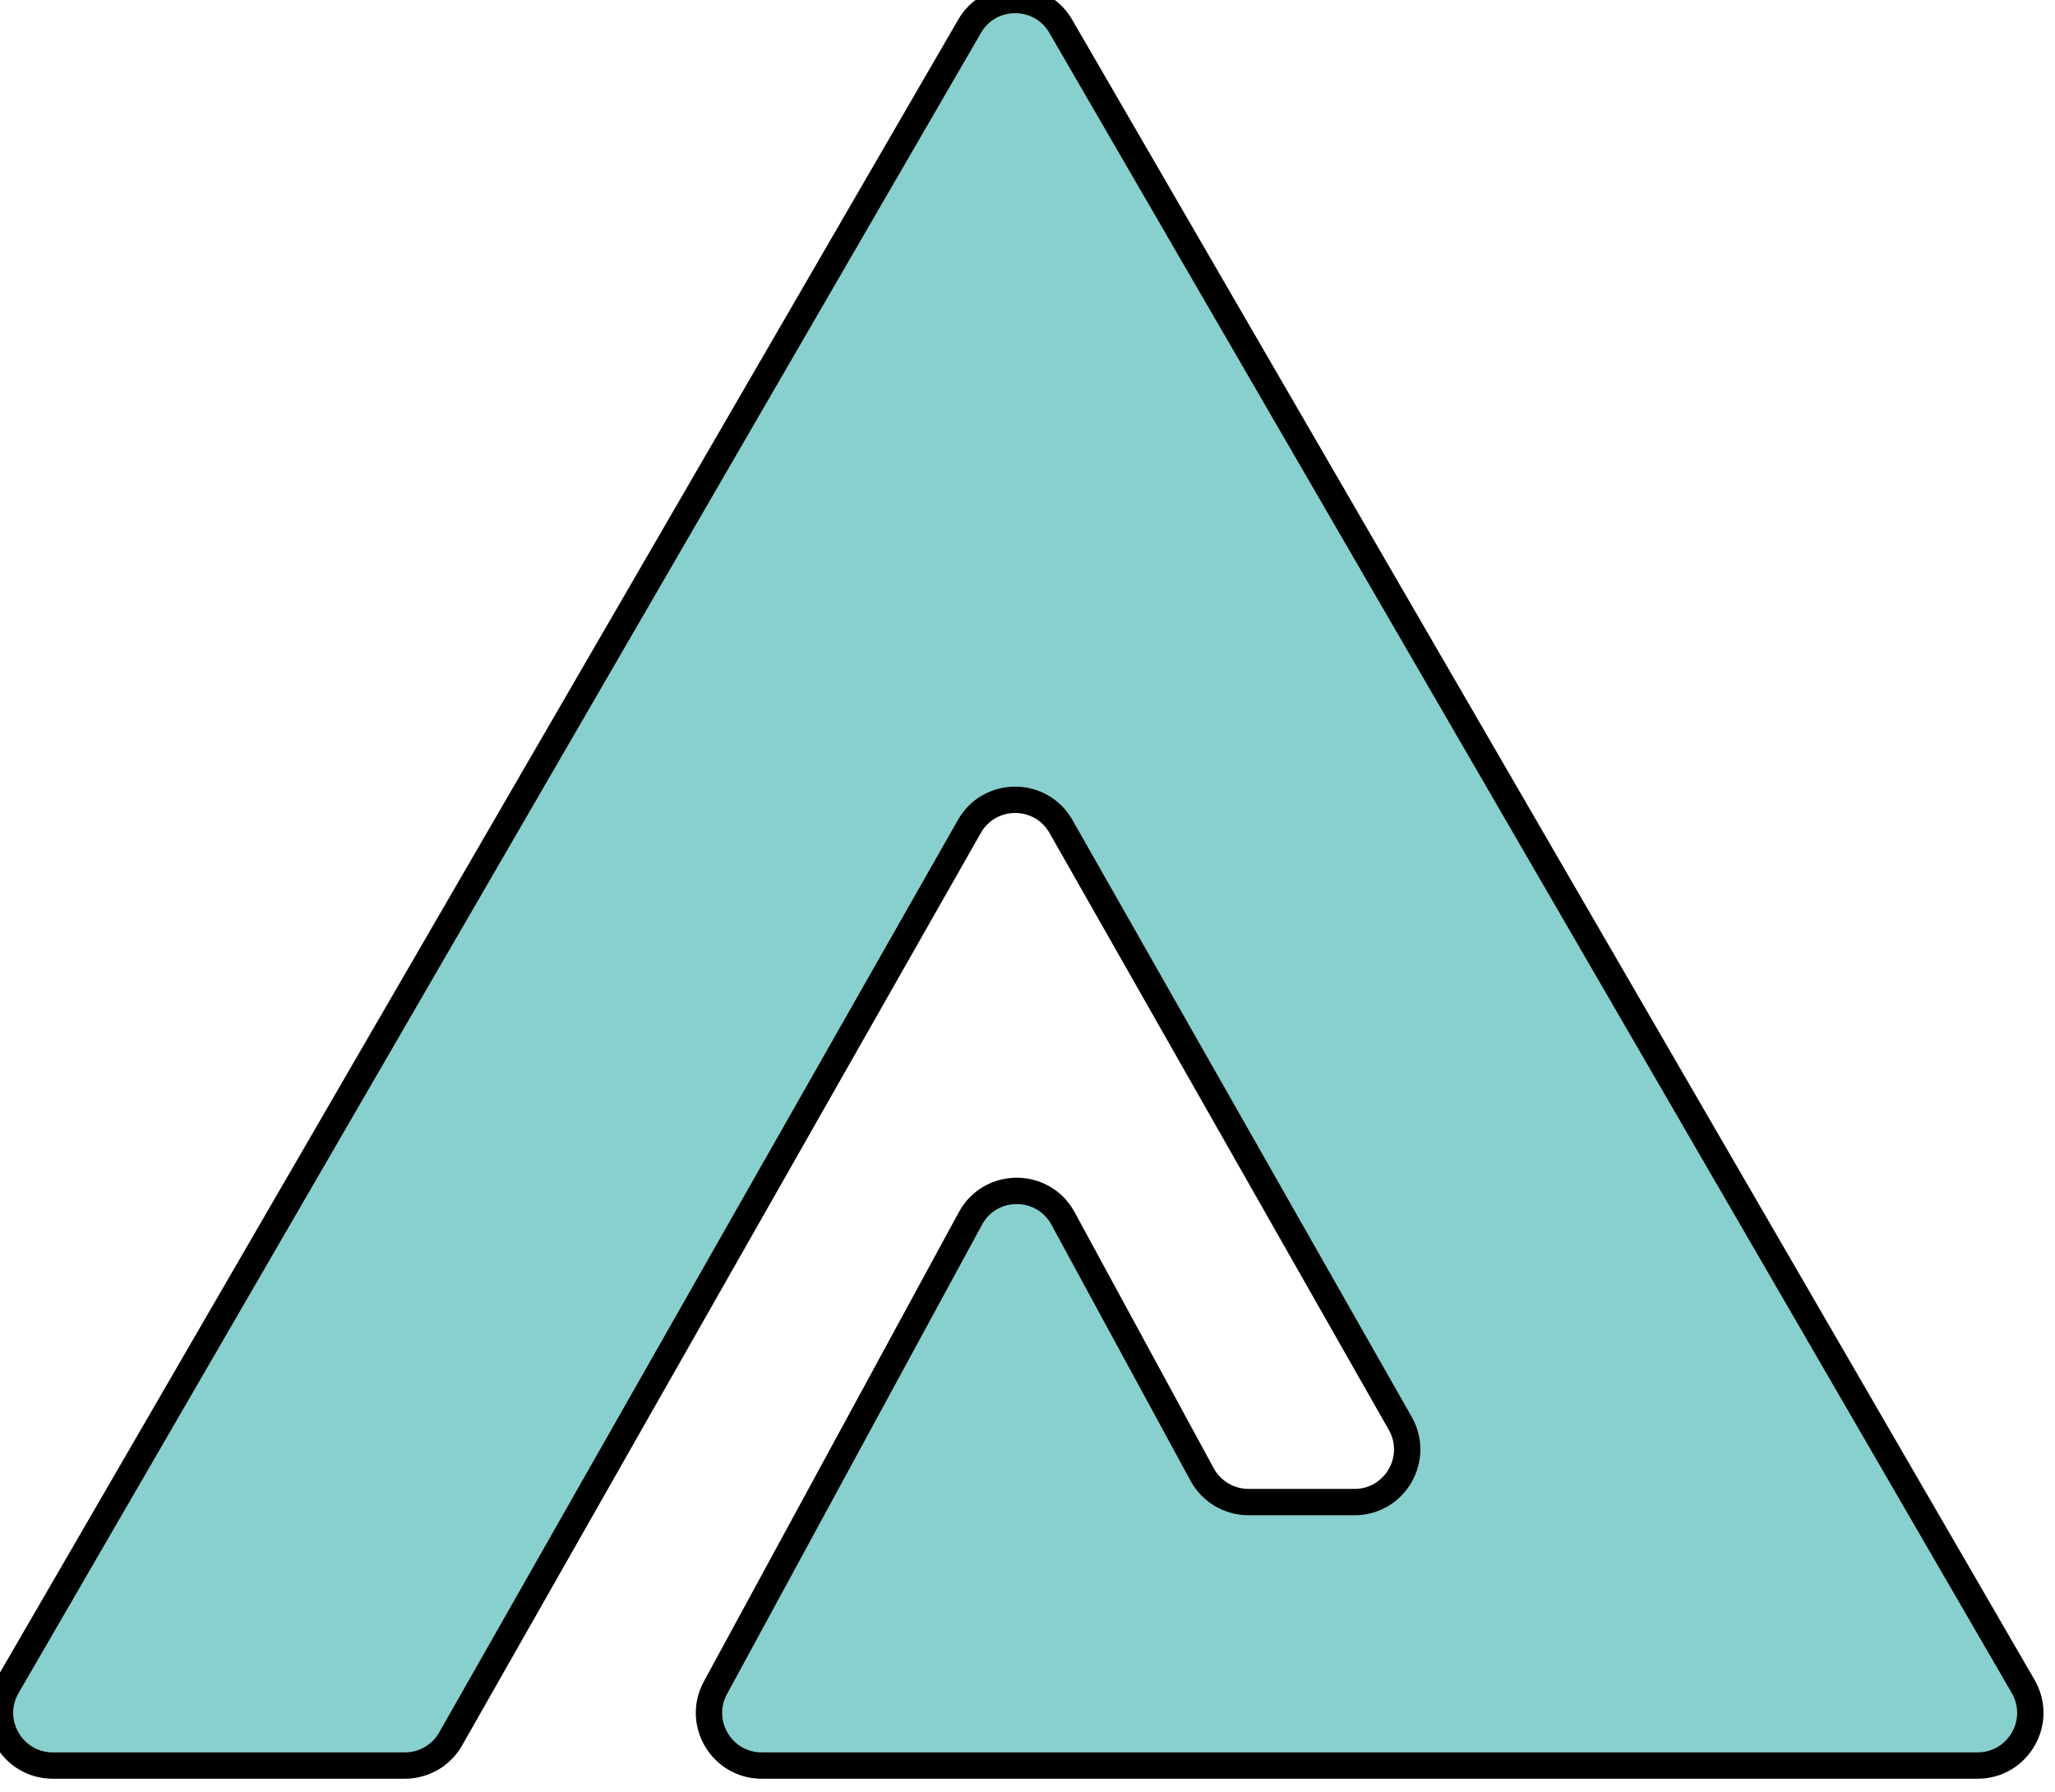
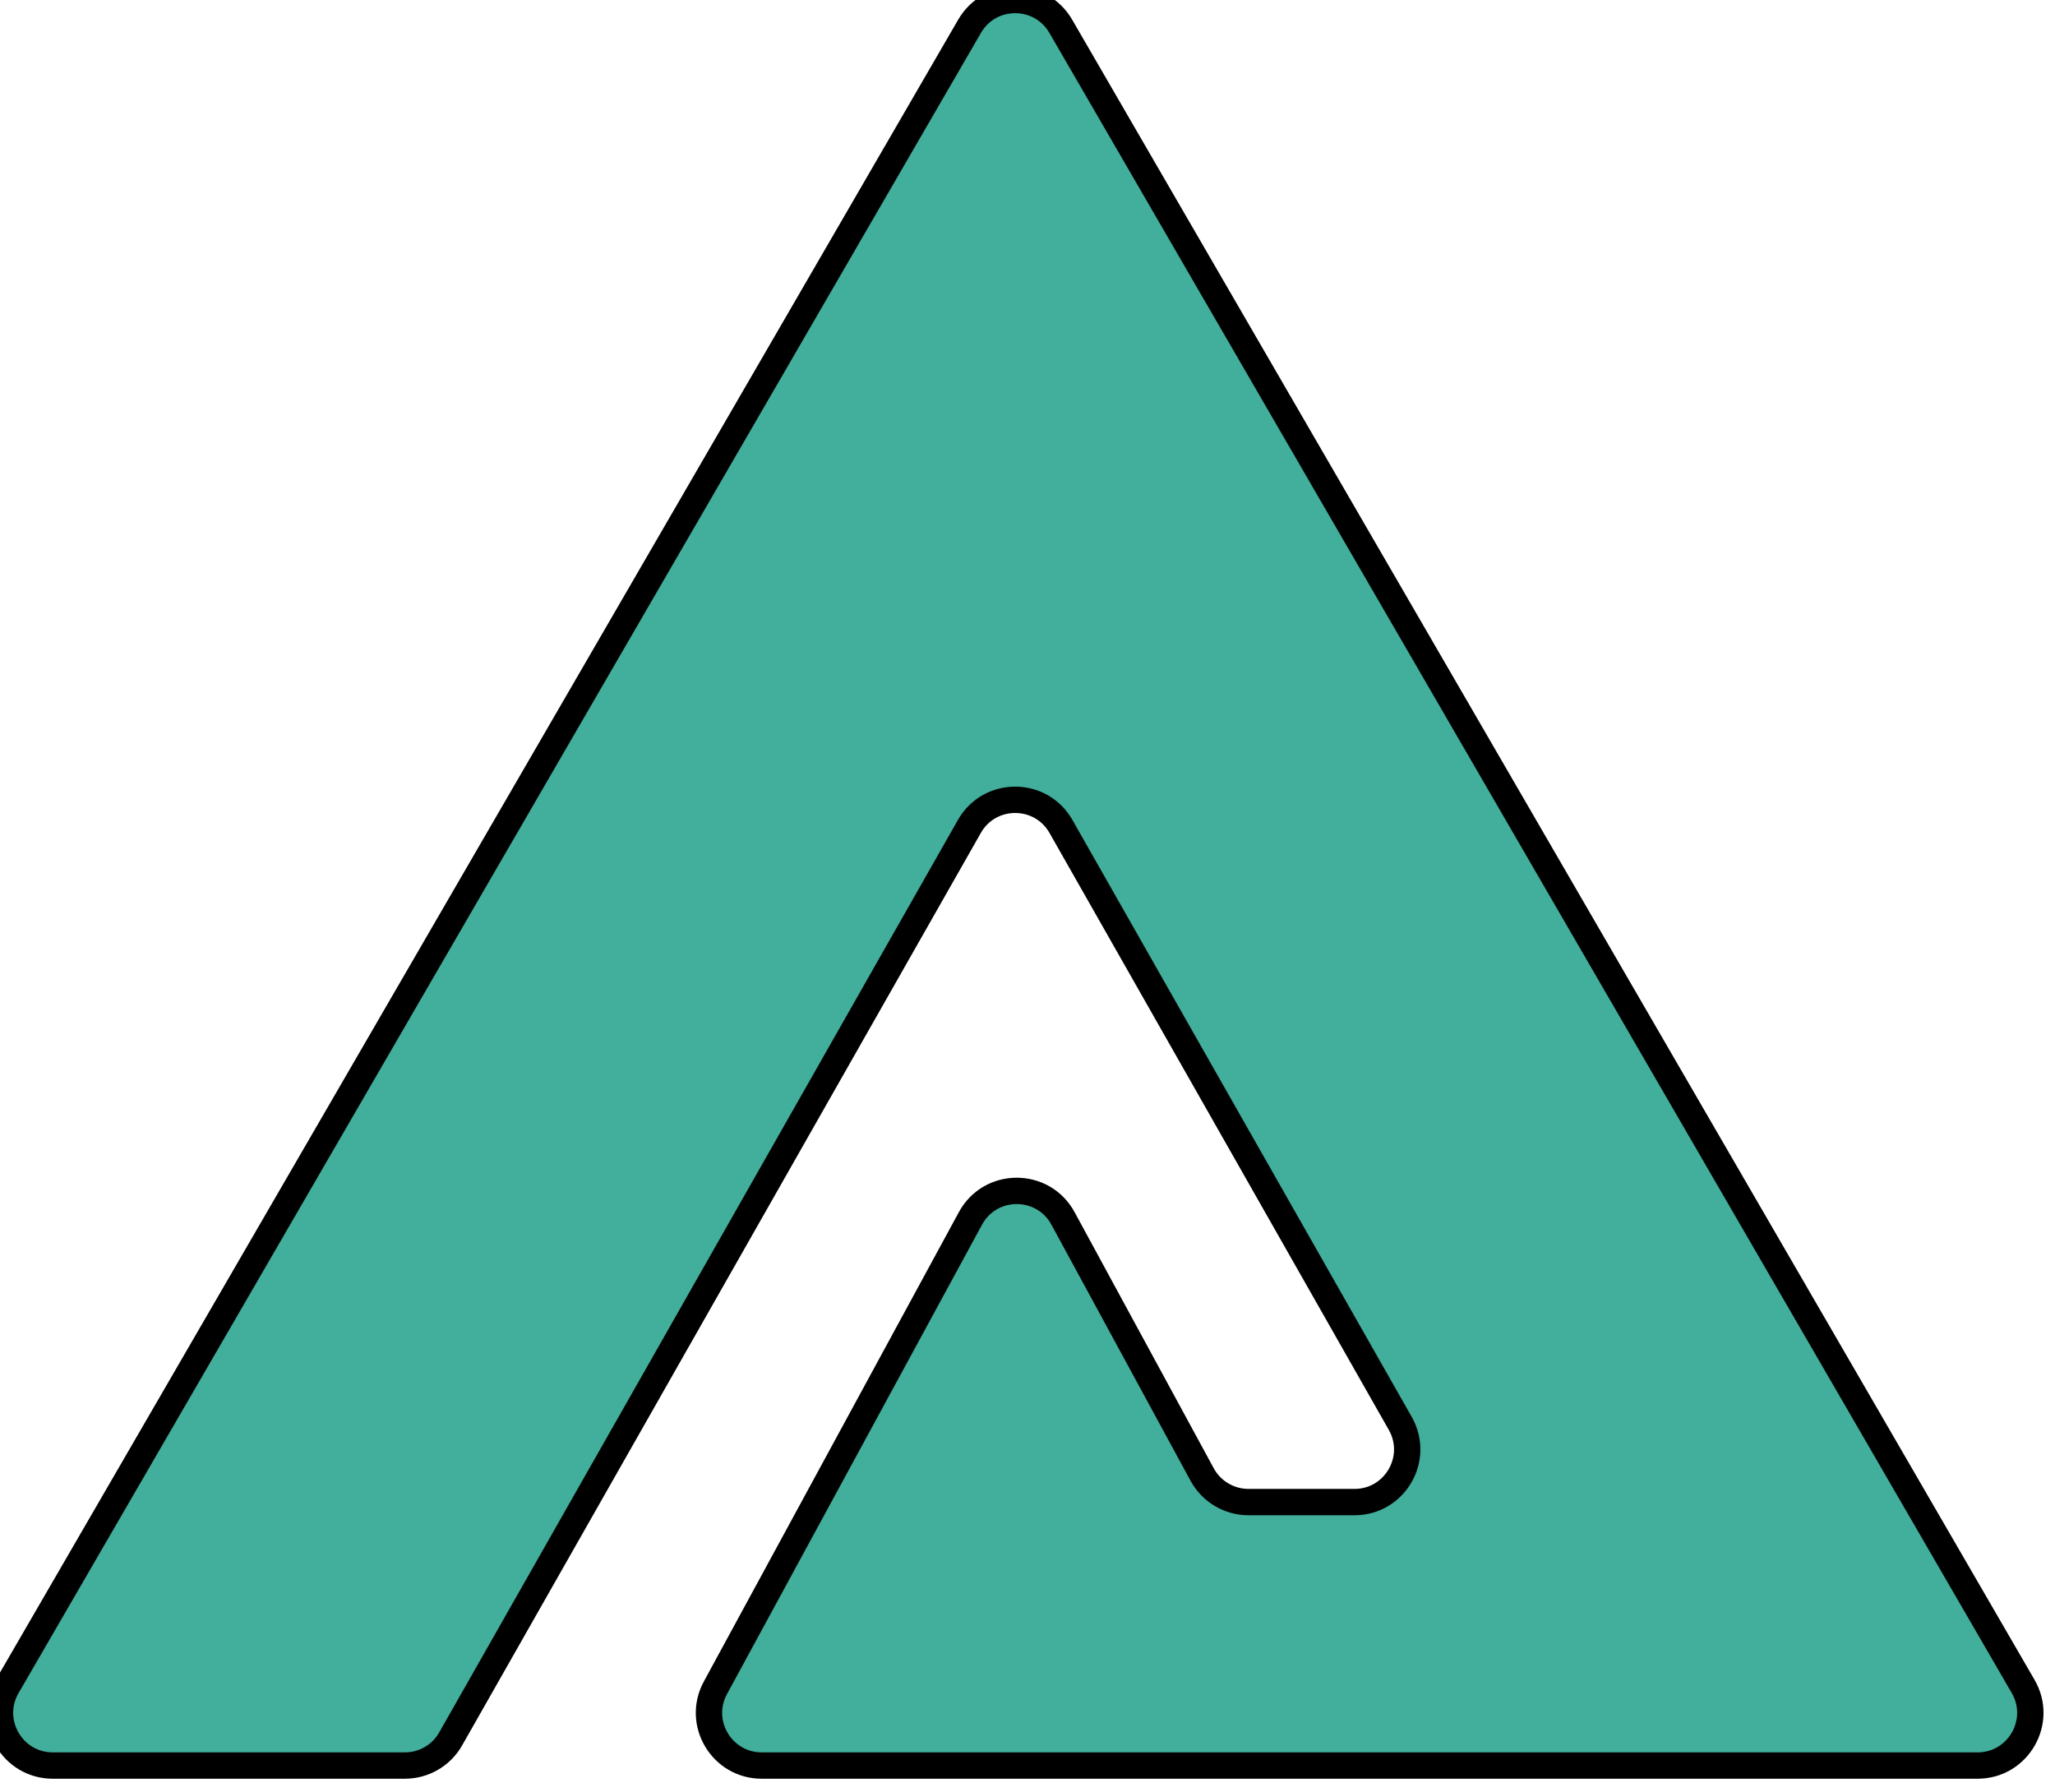
<svg xmlns="http://www.w3.org/2000/svg" width="100%" height="100%" viewBox="0 0 39 34" version="1.1" xml:space="preserve" style="fill-rule:evenodd;clip-rule:evenodd;stroke-linejoin:round;stroke-miterlimit:2;">
  <g transform="matrix(1,0,0,1,-14,-0.993898)">
-     <path d="M32.401,1.492C32.786,0.828 33.746,0.828 34.131,1.492L52.396,32.999C52.782,33.665 52.301,34.5 51.53,34.5L28.456,34.5C27.698,34.5 27.215,33.689 27.578,33.023L32.417,24.117C32.795,23.42 33.795,23.42 34.174,24.117L36.815,28.978C36.99,29.299 37.327,29.5 37.694,29.5L39.705,29.5C40.472,29.5 40.953,28.673 40.574,28.006L34.135,16.678C33.752,16.004 32.78,16.004 32.397,16.678L22.553,33.994C22.376,34.307 22.044,34.5 21.684,34.5L15.002,34.5C14.231,34.5 13.75,33.665 14.136,32.999L32.401,1.492Z" stroke="black" stroke-width="0.5" style="fill:#88d0cd;" />
+     <path d="M32.401,1.492C32.786,0.828 33.746,0.828 34.131,1.492L52.396,32.999C52.782,33.665 52.301,34.5 51.53,34.5L28.456,34.5C27.698,34.5 27.215,33.689 27.578,33.023L32.417,24.117C32.795,23.42 33.795,23.42 34.174,24.117L36.815,28.978C36.99,29.299 37.327,29.5 37.694,29.5L39.705,29.5C40.472,29.5 40.953,28.673 40.574,28.006L34.135,16.678C33.752,16.004 32.78,16.004 32.397,16.678L22.553,33.994C22.376,34.307 22.044,34.5 21.684,34.5L15.002,34.5C14.231,34.5 13.75,33.665 14.136,32.999L32.401,1.492Z" stroke="black" stroke-width="0.5" style="fill:#41af9b;" />
  </g>
</svg>
